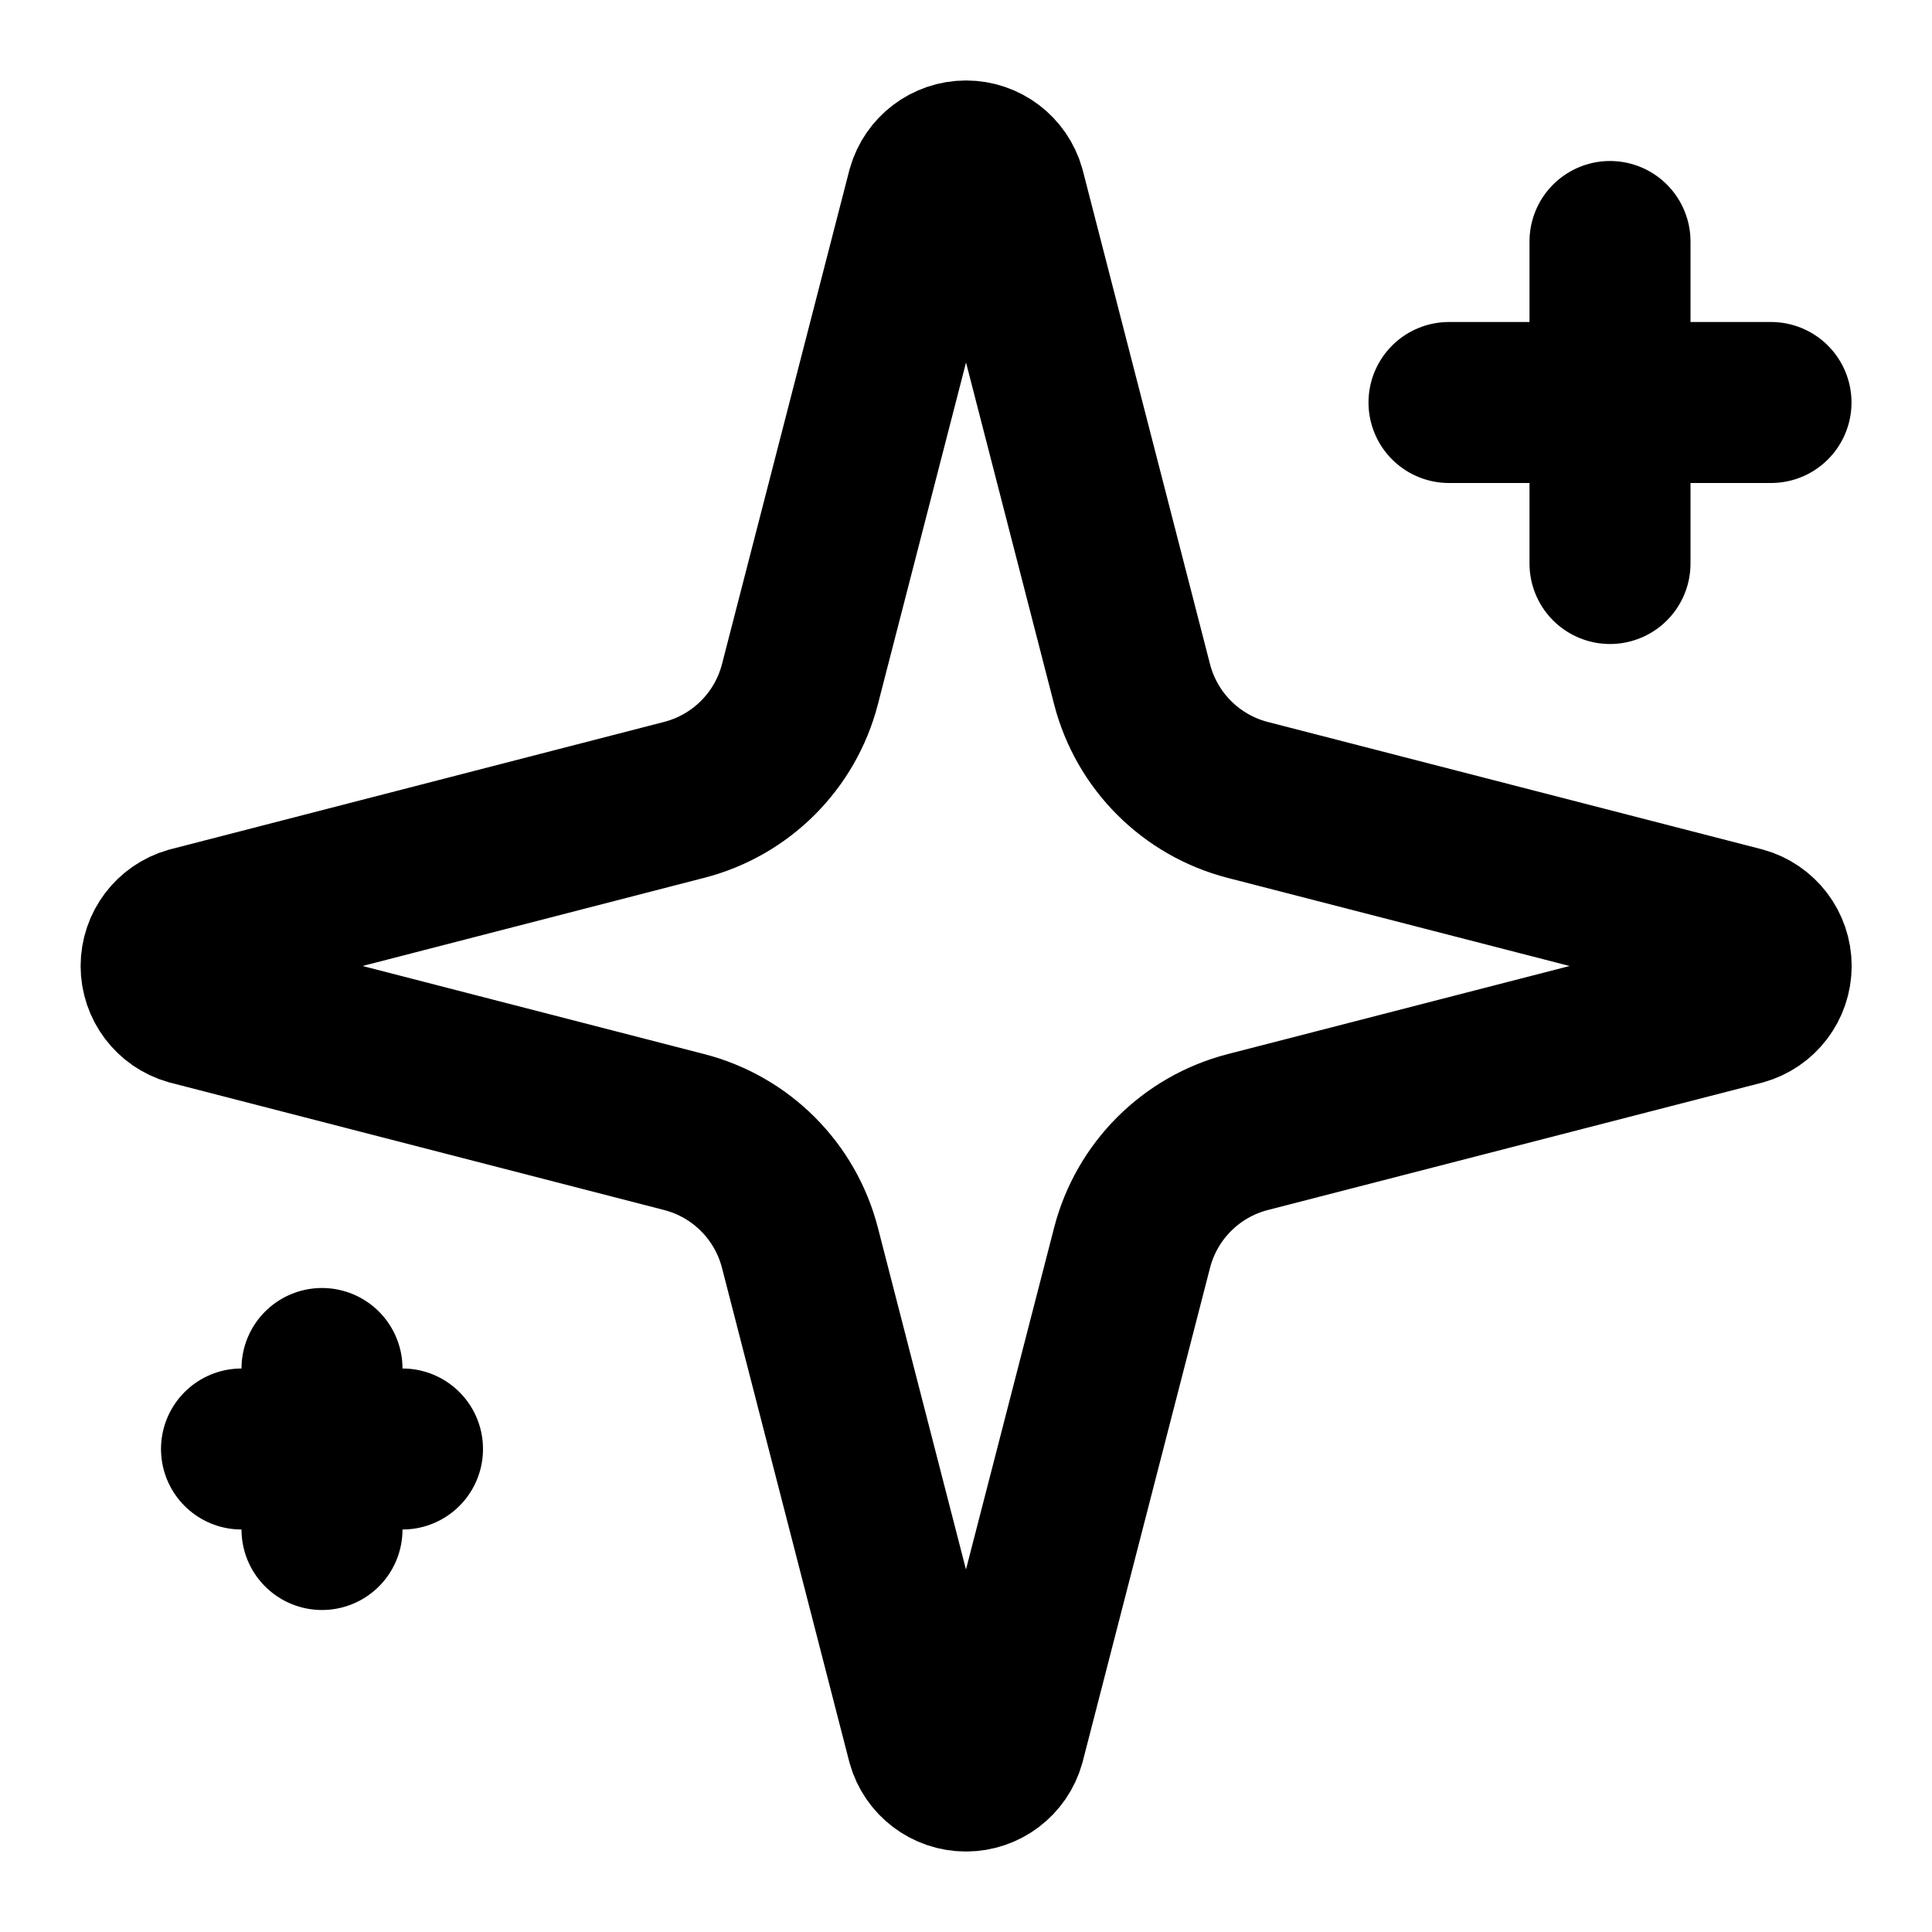
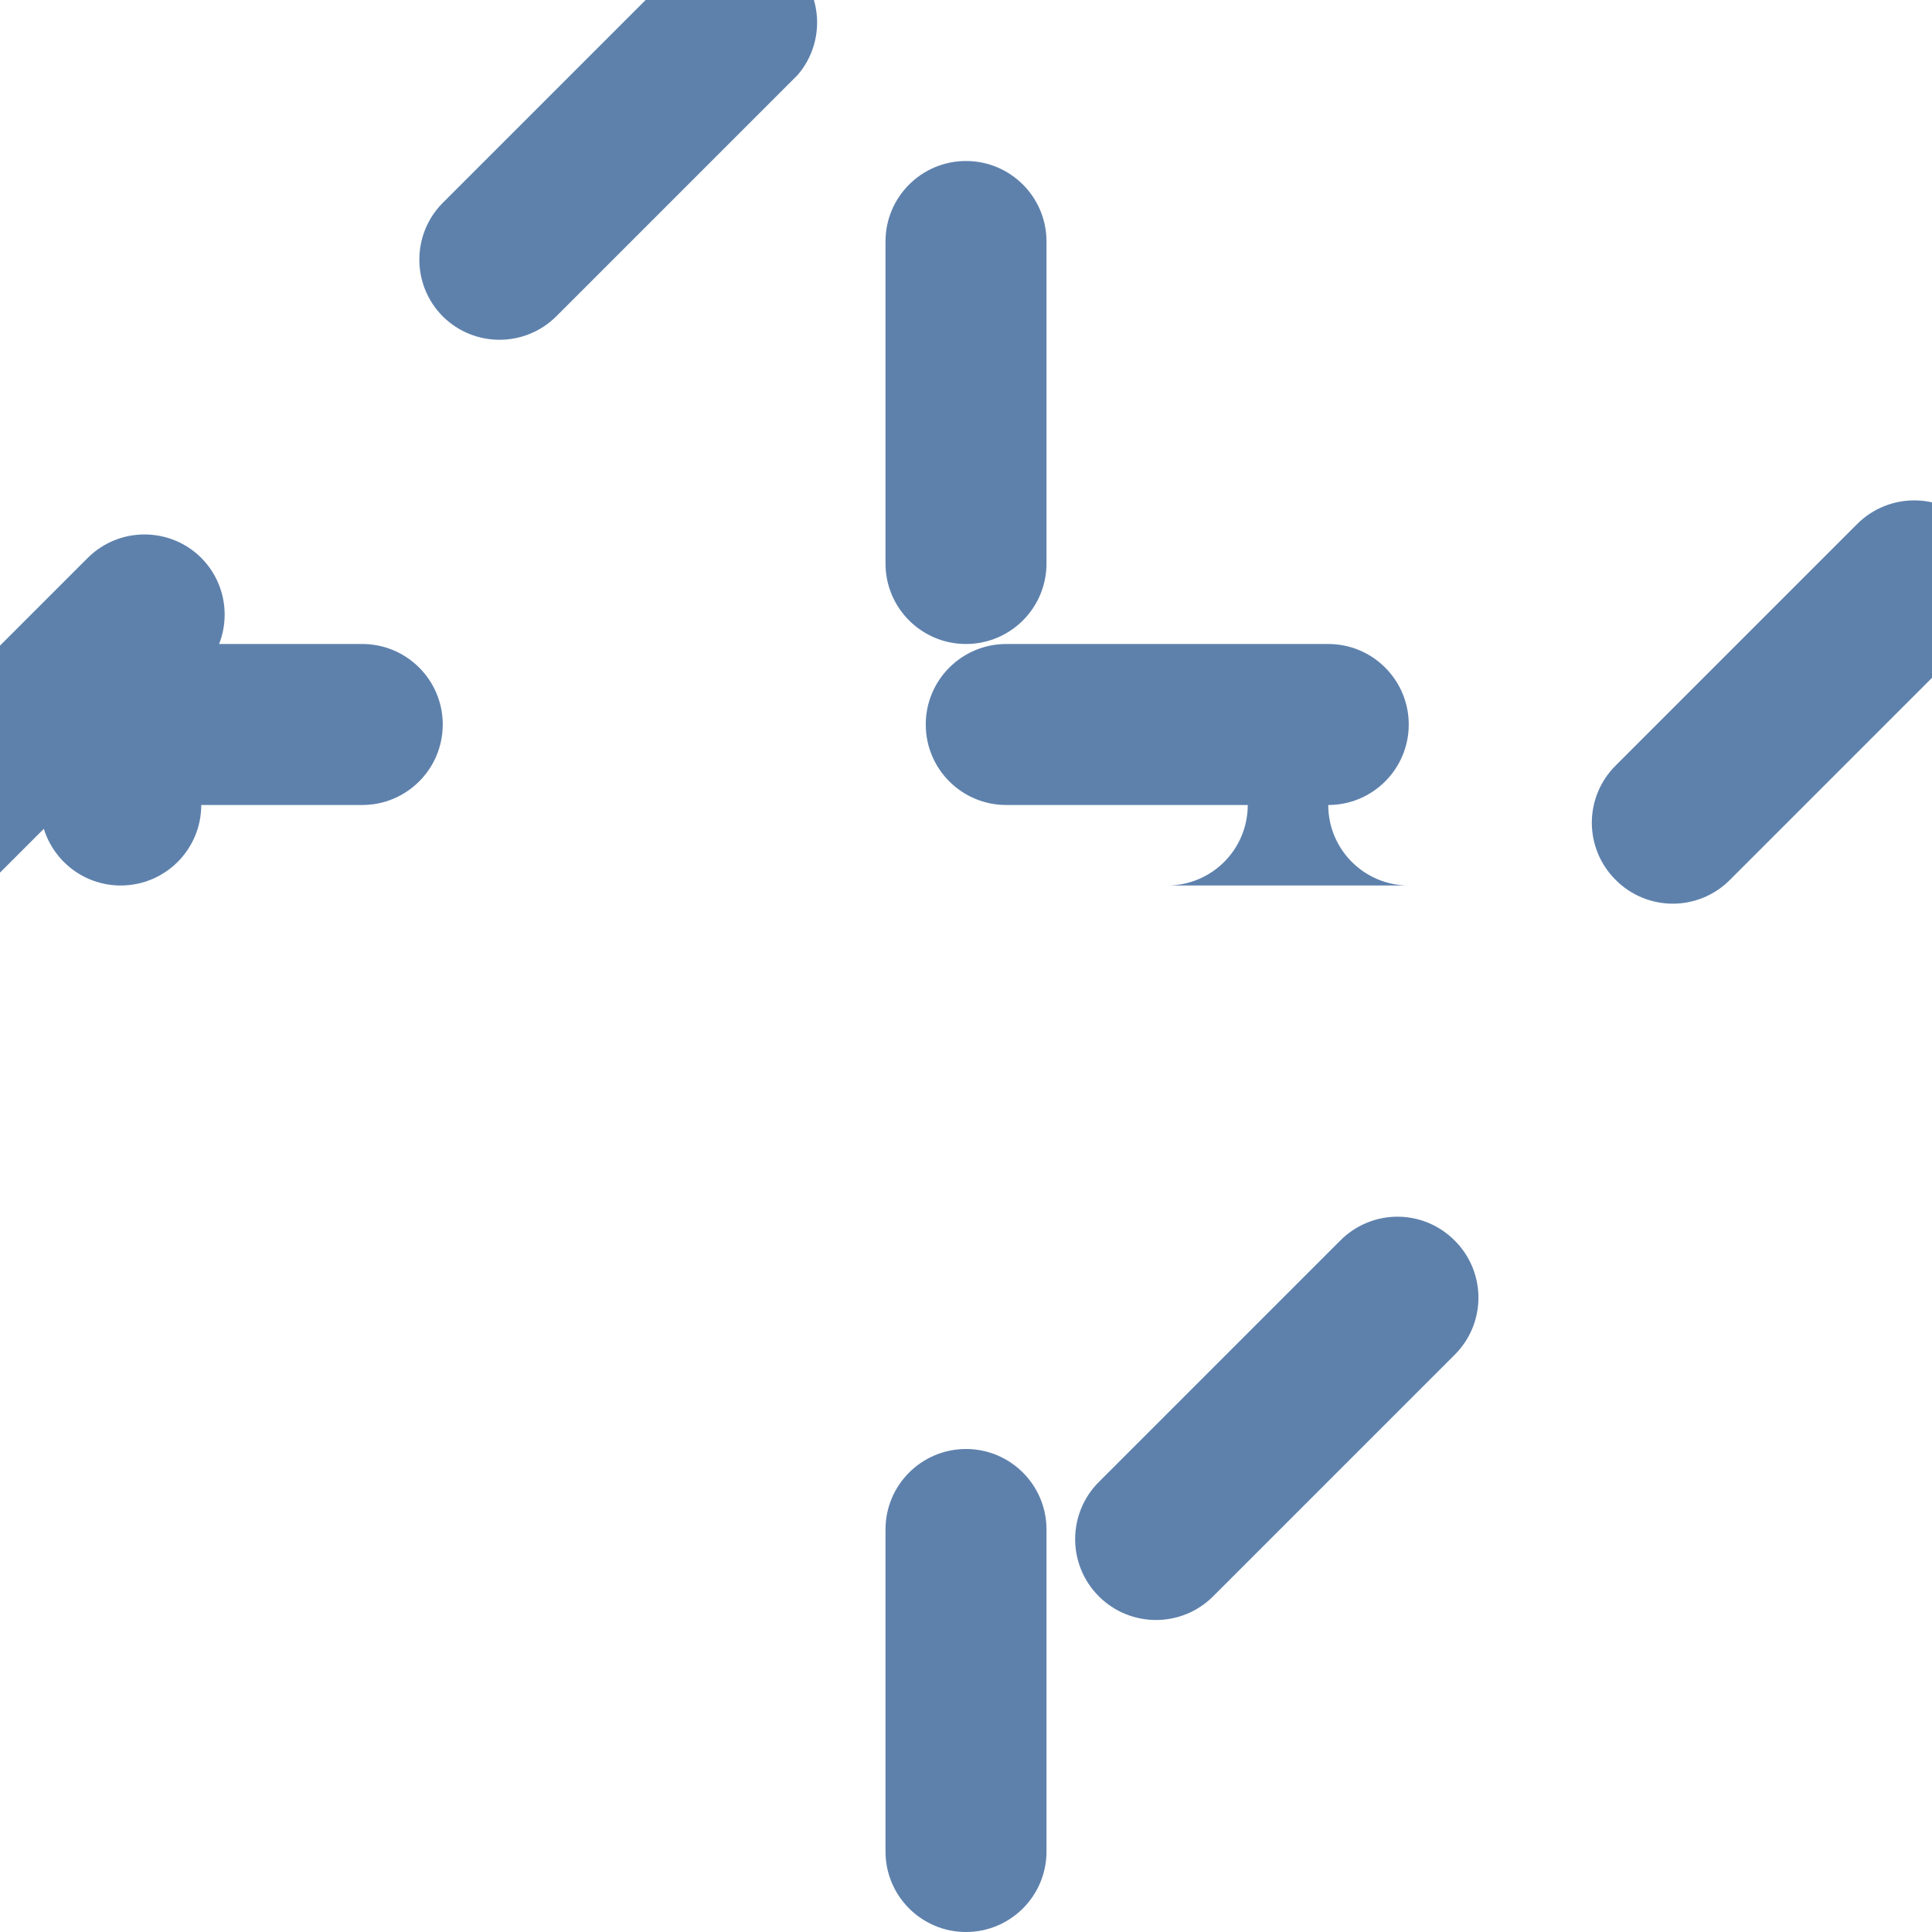
- <svg xmlns="http://www.w3.org/2000/svg" width="24" height="24" viewBox="0 0 24 24" fill="none" stroke="currentColor" stroke-width="2" stroke-linecap="round" stroke-linejoin="round" class="lucide lucide-sparkles-icon lucide-sparkles">
-   <path d="M9.937 15.5A2 2 0 0 0 8.5 14.063l-6.135-1.582a.5.5 0 0 1 0-.962L8.5 9.936A2 2 0 0 0 9.937 8.5l1.582-6.135a.5.5 0 0 1 .963 0L14.063 8.5A2 2 0 0 0 15.5 9.937l6.135 1.581a.5.5 0 0 1 0 .964L15.5 14.063a2 2 0 0 0-1.437 1.437l-1.582 6.135a.5.5 0 0 1-.963 0z" />
-   <path d="M20 3v4" />
-   <path d="M22 5h-4" />
-   <path d="M4 17v2" />
-   <path d="M5 18H3" />
+ <svg xmlns="http://www.w3.org/2000/svg" width="2em" height="2em" viewBox="0 0 24 24">
+   <path fill="#5e81ac" d="M12 2a1 1 0 0 1 1 1v4a1 1 0 0 1-2 0V3a1 1 0 0 1 1-1m0 16a1 1 0 0 1 1 1v4a1 1 0 0 1-2 0v-4a1 1 0 0 1 1-1m8.07-7.07a1 1 0 0 1 0-1.42l3-3a1 1 0 0 1 1.42 1.42l-3 3a1 1 0 0 1-1.42 0M2.5 6.93a1 1 0 0 1 0 1.41l-3 3a1 1 0 0 1-1.41-1.41l3-3a1 1 0 0 1 1.41 0m15.57 8.48a1 1 0 0 1 0 1.42l-3 3a1 1 0 0 1-1.42-1.42l3-3a1 1 0 0 1 1.42 0M5.5 3.93a1 1 0 0 1 0-1.41l3-3a1 1 0 0 1 1.41 1.41l-3 3a1 1 0 0 1-1.41 0m-4 7.07a1 1 0 0 1-1-1H.5a1 1 0 0 1 0-2h4a1 1 0 0 1 0 2H2.5a1 1 0 0 1-1 1m16 0a1 1 0 0 1-1-1h-4a1 1 0 0 1 0-2h4a1 1 0 0 1 0 2h-1a1 1 0 0 1-1 1" />
</svg>
